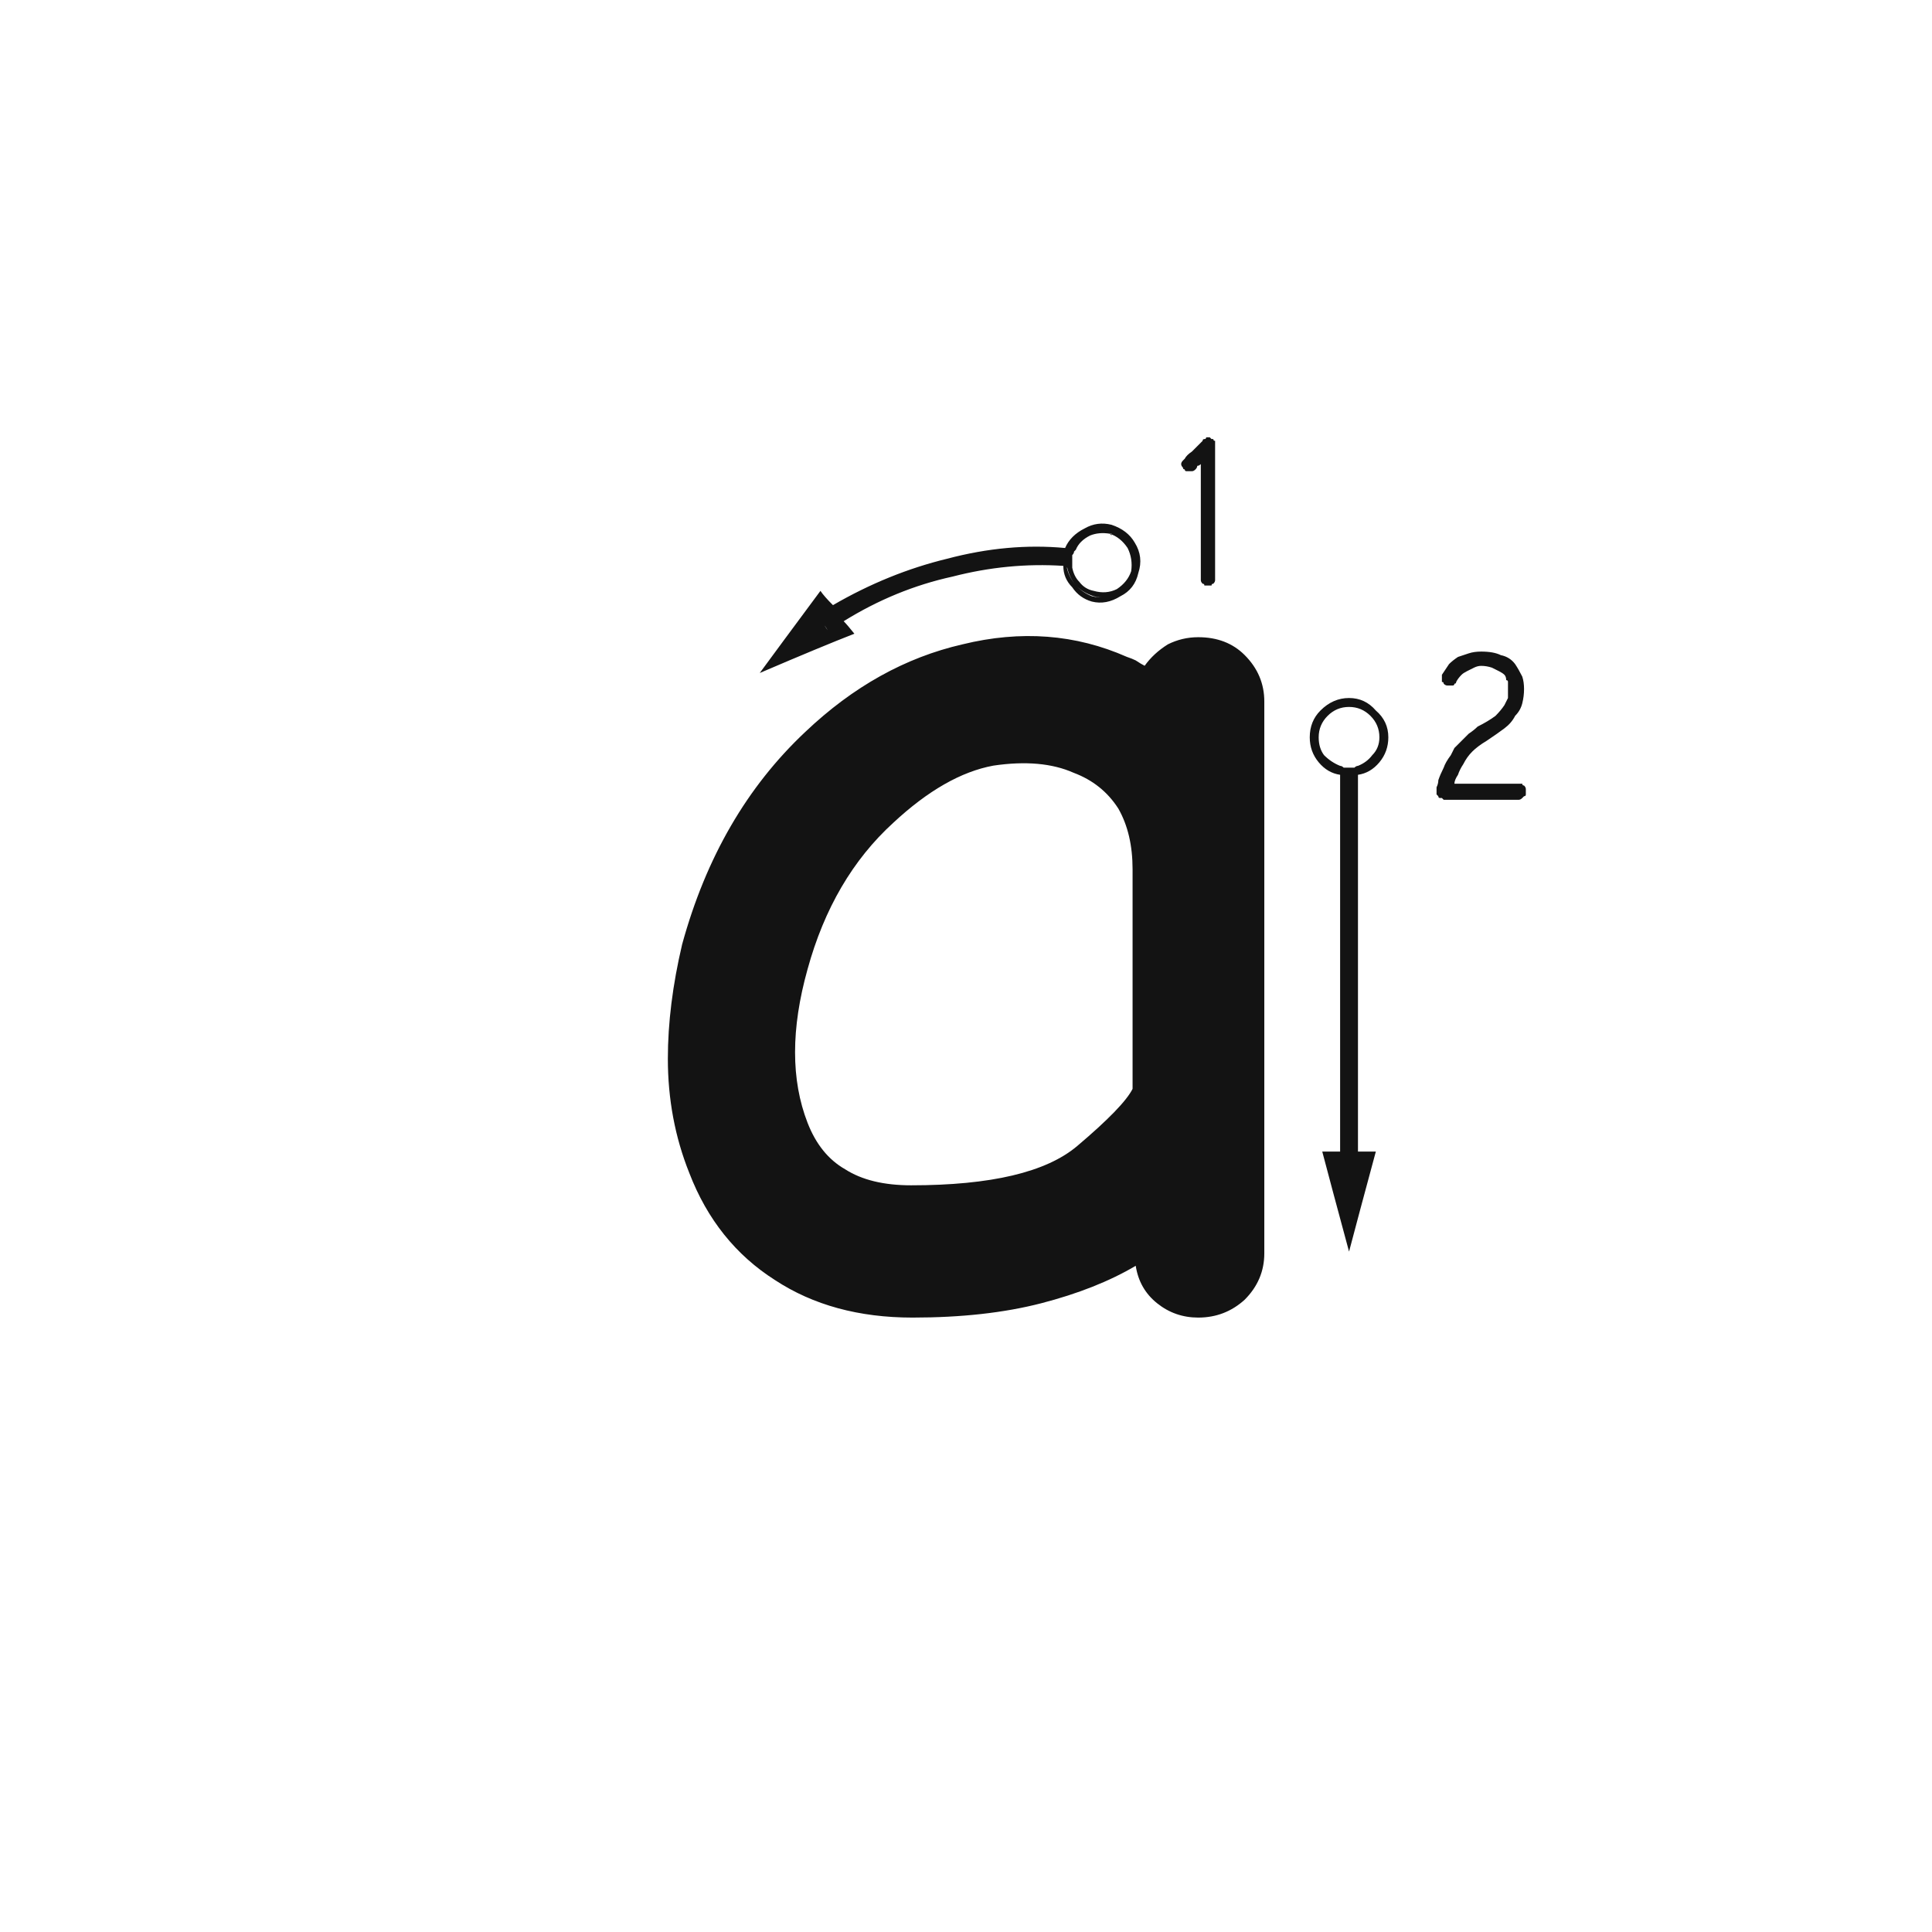
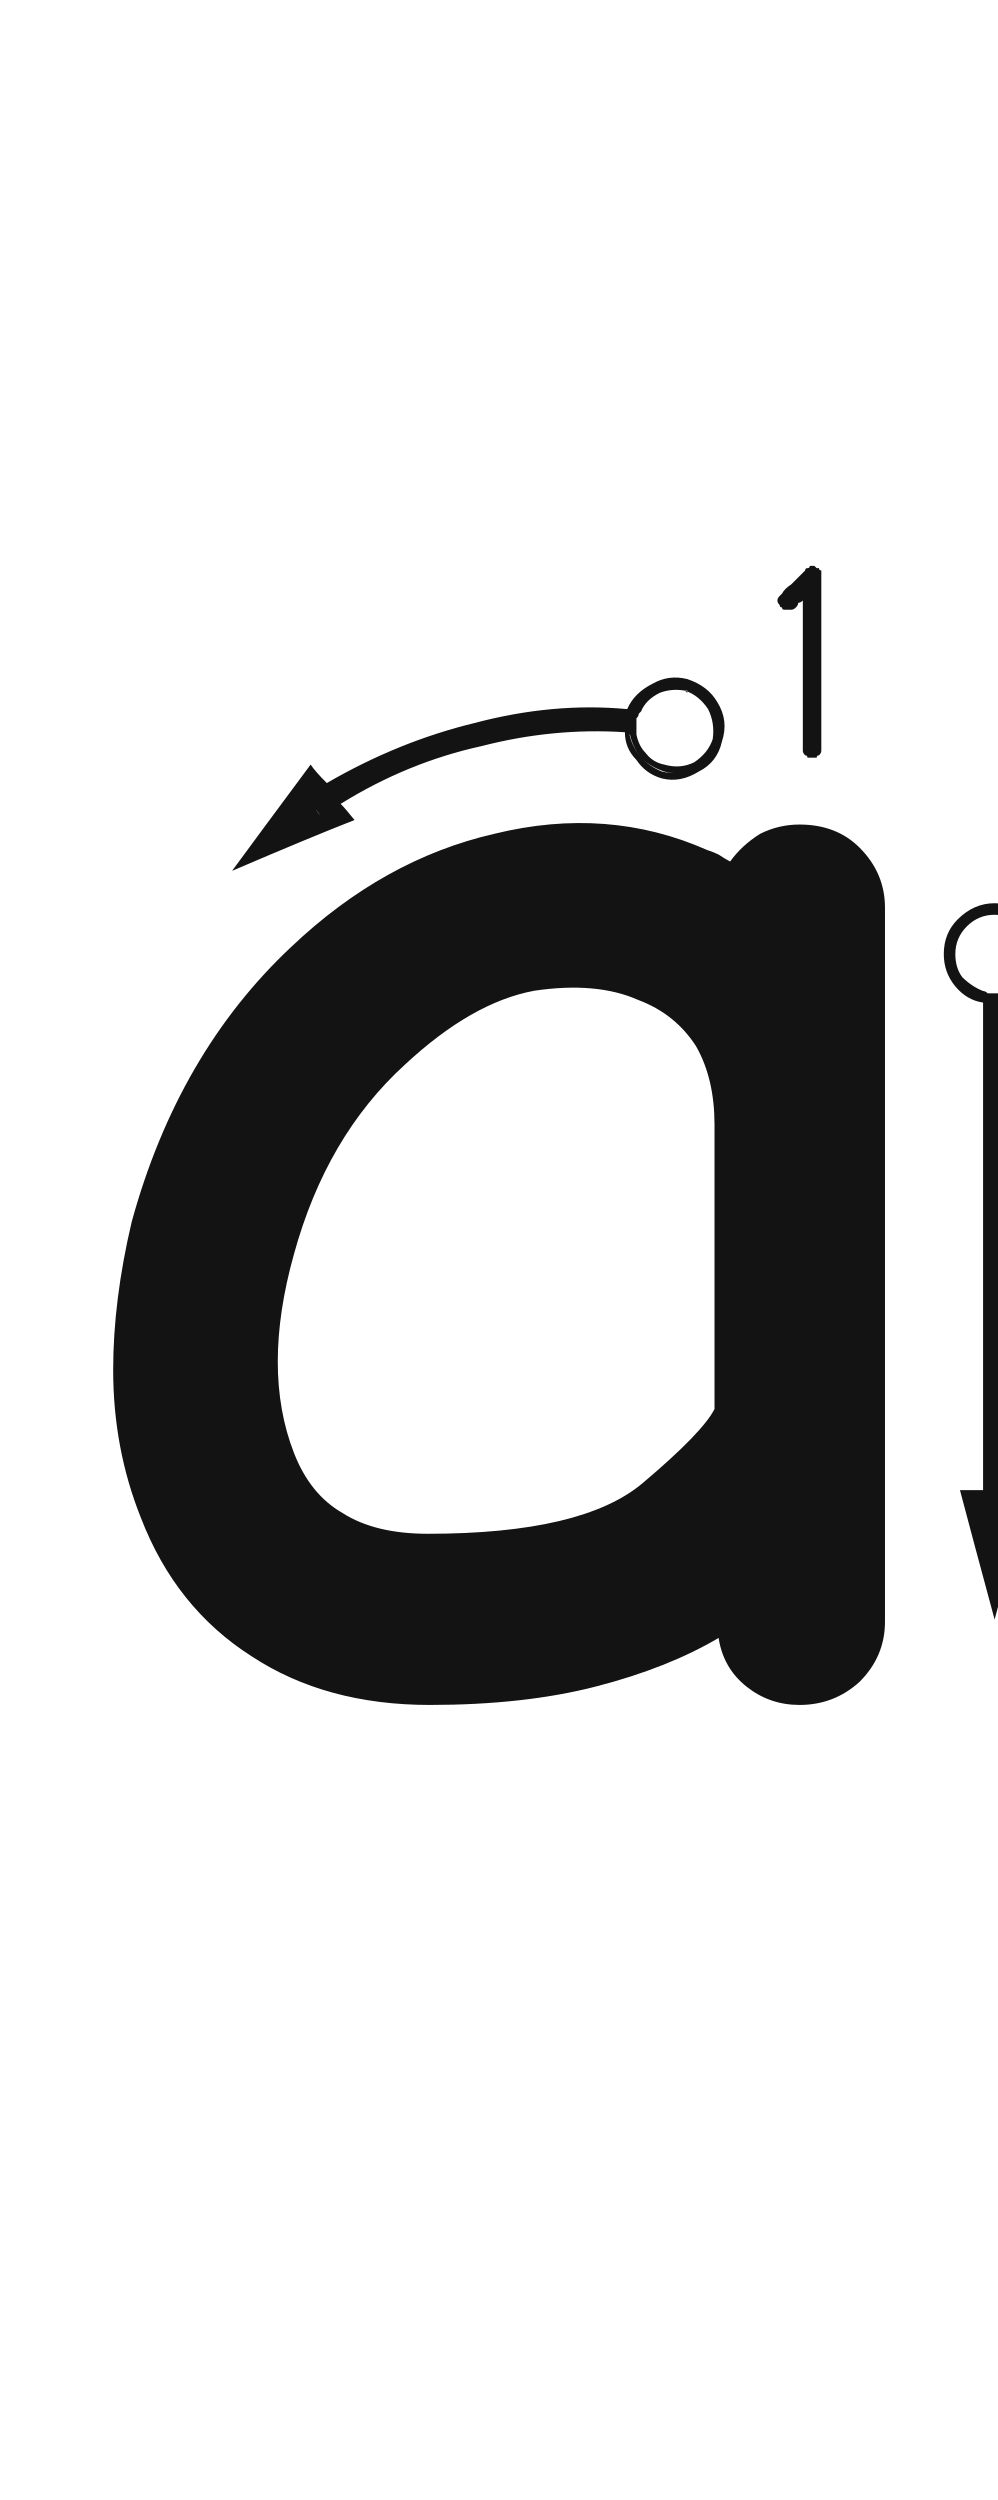
- <svg xmlns="http://www.w3.org/2000/svg" width="243" height="243" viewBox="0 0 243 243">
-   <path fill="#131313" d="M150.709,80.145 C153.105,80.145 155.051,80.894 156.549,82.391 C158.196,84.038 159.02,85.985 159.02,88.231 C159.02,103.654 159.02,126.789 159.02,157.635 C159.02,159.881 158.196,161.828 156.549,163.475 C154.902,164.972 152.955,165.721 150.709,165.721 C148.762,165.721 147.04,165.122 145.543,163.924 C144.046,162.726 143.147,161.154 142.848,159.207 C139.553,161.154 135.585,162.726 130.943,163.924 C126.301,165.122 120.911,165.721 114.771,165.721 C108.033,165.721 102.268,164.149 97.477,161.004 C92.535,157.86 88.941,153.368 86.695,147.528 C84.898,143.036 84,138.244 84,133.153 C84,128.661 84.599,123.869 85.797,118.778 C88.792,107.847 93.958,98.937 101.295,92.049 C107.285,86.359 113.873,82.69 121.061,81.043 C128.398,79.246 135.286,79.771 141.725,82.616 C142.174,82.765 142.548,82.915 142.848,83.065 C143.297,83.364 143.671,83.589 143.971,83.739 C144.719,82.69 145.693,81.792 146.891,81.043 C148.089,80.444 149.361,80.145 150.709,80.145 Z M114.6,149.083 C124.632,149.083 131.595,147.436 135.488,144.141 C139.382,140.847 141.702,138.451 142.451,136.954 C142.451,130.814 142.451,121.605 142.451,109.327 C142.451,106.332 141.852,103.786 140.654,101.69 C139.307,99.594 137.435,98.096 135.039,97.198 C132.344,96 128.975,95.701 124.932,96.299 C120.889,97.048 116.696,99.444 112.354,103.487 C107.262,108.129 103.669,114.268 101.572,121.905 C99.476,129.392 99.476,135.831 101.572,141.221 C102.62,143.917 104.193,145.863 106.289,147.061 C108.385,148.409 111.156,149.083 114.6,149.083 Z M168.555,97.451 C168.704,97.601 168.854,97.676 169.004,97.676 C169.303,97.676 169.528,97.676 169.678,97.676 C169.827,97.676 169.977,97.676 170.127,97.676 C170.426,97.676 170.651,97.601 170.801,97.451 C170.801,107.933 170.801,123.73 170.801,144.844 C170.352,144.844 169.603,144.844 168.555,144.844 C168.555,136.908 168.555,129.046 168.555,121.26 C168.555,113.324 168.555,105.387 168.555,97.451 Z M169.678,87.793 C171.025,87.793 172.148,88.317 173.047,89.365 C174.095,90.264 174.619,91.387 174.619,92.734 C174.619,93.932 174.245,94.98 173.496,95.879 C172.747,96.777 171.849,97.301 170.801,97.451 C170.801,97.301 170.801,97.152 170.801,97.002 C171.699,96.702 172.448,96.178 173.047,95.43 C173.646,94.681 173.945,93.783 173.945,92.734 C173.945,91.536 173.571,90.563 172.822,89.814 C171.924,88.916 170.876,88.467 169.678,88.467 C168.48,88.467 167.432,88.916 166.533,89.814 C165.785,90.563 165.41,91.536 165.41,92.734 C165.41,93.783 165.71,94.681 166.309,95.43 C166.908,96.178 167.656,96.702 168.555,97.002 C168.555,97.152 168.555,97.301 168.555,97.451 C167.507,97.301 166.608,96.777 165.859,95.879 C165.111,94.98 164.736,93.932 164.736,92.734 C164.736,91.387 165.186,90.264 166.084,89.365 C167.132,88.317 168.33,87.793 169.678,87.793 Z M169.678,97.002 C169.827,97.002 170.052,97.002 170.352,97.002 C170.501,97.002 170.651,97.002 170.801,97.002 C170.801,97.152 170.801,97.301 170.801,97.451 C170.651,97.601 170.426,97.676 170.127,97.676 C169.977,97.676 169.827,97.676 169.678,97.676 C169.528,97.676 169.303,97.676 169.004,97.676 C168.854,97.676 168.704,97.601 168.555,97.451 C168.555,97.301 168.555,97.152 168.555,97.002 C168.704,97.002 168.854,97.002 169.004,97.002 C169.303,97.002 169.528,97.002 169.678,97.002 Z M165.859,92.734 C165.859,93.633 166.084,94.382 166.533,94.98 C167.132,95.579 167.806,96.029 168.555,96.328 C168.555,96.478 168.555,96.702 168.555,97.002 C167.656,96.702 166.908,96.178 166.309,95.43 C165.71,94.681 165.41,93.783 165.41,92.734 C165.41,91.536 165.785,90.563 166.533,89.814 C167.432,88.916 168.48,88.467 169.678,88.467 C170.876,88.467 171.924,88.916 172.822,89.814 C173.571,90.563 173.945,91.536 173.945,92.734 C173.945,93.783 173.646,94.681 173.047,95.43 C172.448,96.178 171.699,96.702 170.801,97.002 C170.801,96.852 170.801,96.628 170.801,96.328 C171.549,96.029 172.148,95.579 172.598,94.98 C173.197,94.382 173.496,93.633 173.496,92.734 C173.496,92.884 173.496,93.034 173.496,93.184 C173.496,93.333 173.496,93.408 173.496,93.408 C173.496,93.408 173.496,93.333 173.496,93.184 C173.496,93.034 173.496,92.884 173.496,92.734 C173.496,92.585 173.496,92.435 173.496,92.285 C173.496,92.135 173.496,92.135 173.496,92.285 C173.496,92.135 173.496,92.135 173.496,92.285 C173.496,92.435 173.496,92.585 173.496,92.734 C173.496,91.686 173.122,90.788 172.373,90.039 C171.624,89.29 170.726,88.916 169.678,88.916 C168.63,88.916 167.731,89.29 166.982,90.039 C166.234,90.788 165.859,91.686 165.859,92.734 Z M170.801,97.002 C170.651,97.002 170.426,97.002 170.127,97.002 C169.977,97.002 169.827,97.002 169.678,97.002 C169.528,97.002 169.303,97.002 169.004,97.002 C168.854,97.002 168.704,97.002 168.555,97.002 C168.555,96.852 168.555,96.628 168.555,96.328 C168.704,96.328 168.854,96.403 169.004,96.553 C169.303,96.553 169.528,96.553 169.678,96.553 C169.827,96.553 170.052,96.553 170.352,96.553 C170.501,96.403 170.651,96.328 170.801,96.328 C170.801,96.478 170.801,96.553 170.801,96.553 C170.801,96.702 170.801,96.852 170.801,97.002 Z M168.555,147.09 C168.555,146.641 168.555,145.892 168.555,144.844 C168.105,144.844 167.357,144.844 166.309,144.844 C167.057,147.689 168.18,151.882 169.678,157.422 C170.426,154.577 171.549,150.384 173.047,144.844 C172.448,144.844 171.699,144.844 170.801,144.844 C170.801,145.293 170.801,146.042 170.801,147.09 C170.352,147.09 169.603,147.09 168.555,147.09 Z M168.555,147.09 C169.004,147.09 169.753,147.09 170.801,147.09 C170.801,146.641 170.801,145.892 170.801,144.844 C170.352,144.844 169.603,144.844 168.555,144.844 C168.555,145.293 168.555,146.042 168.555,147.09 Z M133.74,69.6 C133.74,69.899 133.74,70.199 133.74,70.498 C133.74,70.798 133.74,71.022 133.74,71.172 C129.098,70.872 124.456,71.322 119.814,72.52 C115.023,73.568 110.456,75.439 106.113,78.135 C105.814,77.686 105.365,77.012 104.766,76.113 C109.408,73.418 114.199,71.471 119.141,70.273 C124.232,68.926 129.173,68.477 133.965,68.926 C133.965,69.076 133.965,69.225 133.965,69.375 C133.965,69.375 133.89,69.45 133.74,69.6 Z M102.744,77.236 C103.044,77.686 103.493,78.359 104.092,79.258 C104.391,79.108 104.691,78.883 104.99,78.584 C105.439,78.434 105.814,78.285 106.113,78.135 C106.413,78.434 106.862,78.958 107.461,79.707 C104.766,80.755 100.798,82.402 95.557,84.648 C97.204,82.402 99.749,78.958 103.193,74.316 C103.493,74.766 104.017,75.365 104.766,76.113 C104.466,76.413 104.167,76.637 103.867,76.787 C103.418,76.937 103.044,77.087 102.744,77.236 Z M102.744,77.236 C103.044,77.087 103.418,76.937 103.867,76.787 C104.167,76.637 104.466,76.413 104.766,76.113 C105.065,76.562 105.514,77.236 106.113,78.135 C105.814,78.285 105.439,78.434 104.99,78.584 C104.691,78.883 104.391,79.108 104.092,79.258 C103.942,78.958 103.717,78.659 103.418,78.359 C103.268,78.06 103.044,77.686 102.744,77.236 Z M139.805,66.006 C141.152,66.455 142.126,67.204 142.725,68.252 C143.473,69.45 143.623,70.723 143.174,72.07 C142.874,73.418 142.126,74.391 140.928,74.99 C139.73,75.739 138.532,75.964 137.334,75.664 C136.286,75.365 135.462,74.766 134.863,73.867 C134.115,73.118 133.74,72.22 133.74,71.172 C133.74,71.322 133.815,71.322 133.965,71.172 C134.115,71.172 134.189,71.247 134.189,71.396 C134.339,72.145 134.714,72.894 135.312,73.643 C135.911,74.242 136.585,74.691 137.334,74.99 C138.532,75.29 139.655,75.14 140.703,74.541 C141.751,73.942 142.425,73.044 142.725,71.846 C143.024,70.798 142.874,69.749 142.275,68.701 C141.676,67.653 140.778,66.979 139.58,66.68 C138.532,66.38 137.559,66.455 136.66,66.904 C135.762,67.354 135.088,68.027 134.639,68.926 C134.489,68.926 134.414,68.926 134.414,68.926 C134.264,68.926 134.115,68.926 133.965,68.926 C134.414,67.878 135.238,67.054 136.436,66.455 C137.484,65.856 138.607,65.706 139.805,66.006 Z M134.414,69.6 C134.264,69.899 134.189,70.199 134.189,70.498 C134.189,70.798 134.189,71.097 134.189,71.396 C134.189,71.247 134.115,71.172 133.965,71.172 C133.815,71.322 133.74,71.322 133.74,71.172 C133.74,71.022 133.74,70.798 133.74,70.498 C133.74,70.199 133.74,69.899 133.74,69.6 C133.74,69.45 133.815,69.3 133.965,69.15 C133.965,69.15 133.965,69.076 133.965,68.926 C134.115,68.926 134.264,68.926 134.414,68.926 C134.414,68.926 134.489,68.926 134.639,68.926 C134.639,69.076 134.564,69.225 134.414,69.375 C134.414,69.525 134.414,69.6 134.414,69.6 Z M139.58,67.129 C139.58,67.129 139.655,67.204 139.805,67.354 C139.805,67.354 139.805,67.354 139.805,67.354 C139.805,67.354 139.805,67.354 139.805,67.354 C139.655,67.204 139.58,67.129 139.58,67.129 Z M139.58,67.129 C138.682,66.979 137.858,67.054 137.109,67.354 C136.211,67.803 135.612,68.402 135.312,69.15 C135.163,69.15 135.013,69.15 134.863,69.15 C134.863,69.001 134.788,68.926 134.639,68.926 C135.088,68.027 135.762,67.354 136.66,66.904 C137.559,66.455 138.532,66.38 139.58,66.68 C140.778,66.979 141.676,67.653 142.275,68.701 C142.874,69.749 143.024,70.798 142.725,71.846 C142.425,73.044 141.751,73.942 140.703,74.541 C139.655,75.14 138.607,75.29 137.559,74.99 C136.66,74.691 135.911,74.242 135.312,73.643 C134.714,72.894 134.339,72.07 134.189,71.172 C134.339,71.322 134.489,71.396 134.639,71.396 C134.639,71.396 134.714,71.396 134.863,71.396 C135.013,72.145 135.312,72.744 135.762,73.193 C136.211,73.792 136.81,74.167 137.559,74.316 C138.607,74.616 139.58,74.541 140.479,74.092 C141.377,73.493 141.976,72.744 142.275,71.846 C142.425,70.798 142.275,69.824 141.826,68.926 C141.227,68.027 140.479,67.428 139.58,67.129 C139.58,67.129 139.655,67.204 139.805,67.354 C139.805,67.354 139.805,67.354 139.805,67.354 C139.805,67.354 139.805,67.279 139.805,67.129 C139.655,67.129 139.58,67.129 139.58,67.129 C139.43,67.129 139.355,67.129 139.355,67.129 C139.206,67.129 139.131,67.129 139.131,67.129 C139.131,67.129 139.206,67.129 139.355,67.129 C139.355,67.129 139.43,67.129 139.58,67.129 Z M139.58,67.129 C139.43,67.129 139.355,67.129 139.355,67.129 C139.206,67.129 139.131,67.129 139.131,67.129 C139.131,67.129 139.206,67.129 139.355,67.129 C139.355,67.129 139.43,67.129 139.58,67.129 Z M134.189,71.396 C134.189,71.097 134.189,70.798 134.189,70.498 C134.189,70.199 134.264,69.899 134.414,69.6 C134.414,69.6 134.414,69.525 134.414,69.375 C134.564,69.225 134.639,69.076 134.639,68.926 C134.788,68.926 134.863,69.001 134.863,69.15 C135.013,69.15 135.163,69.15 135.312,69.15 C135.163,69.3 135.088,69.375 135.088,69.375 C135.088,69.525 135.013,69.674 134.863,69.824 C134.863,70.124 134.863,70.423 134.863,70.723 C134.863,70.872 134.863,71.097 134.863,71.396 C134.714,71.396 134.639,71.396 134.639,71.396 C134.489,71.396 134.339,71.396 134.189,71.396 Z M152.383,55.225 C152.383,55.225 152.458,55.225 152.607,55.225 C152.607,55.374 152.682,55.449 152.832,55.449 C152.832,55.599 152.832,55.674 152.832,55.674 C152.832,55.824 152.832,55.973 152.832,56.123 C152.832,57.92 152.832,60.241 152.832,63.086 C152.832,65.781 152.832,69.001 152.832,72.744 C152.832,72.894 152.832,72.969 152.832,72.969 C152.832,73.118 152.757,73.268 152.607,73.418 C152.458,73.418 152.383,73.493 152.383,73.643 C152.233,73.643 152.083,73.643 151.934,73.643 C151.784,73.643 151.634,73.643 151.484,73.643 C151.484,73.493 151.41,73.418 151.26,73.418 C151.11,73.268 151.035,73.118 151.035,72.969 C151.035,72.969 151.035,72.894 151.035,72.744 C151.035,71.097 151.035,69.076 151.035,66.68 C151.035,64.284 151.035,61.514 151.035,58.369 C150.885,58.519 150.736,58.594 150.586,58.594 C150.586,58.743 150.511,58.893 150.361,59.043 C150.212,59.193 150.062,59.268 149.912,59.268 C149.762,59.268 149.688,59.268 149.688,59.268 C149.538,59.268 149.388,59.268 149.238,59.268 C149.089,59.268 149.014,59.193 149.014,59.043 C148.864,59.043 148.789,58.968 148.789,58.818 C148.639,58.669 148.564,58.519 148.564,58.369 C148.564,58.219 148.639,58.07 148.789,57.92 C148.789,57.92 148.864,57.845 149.014,57.695 C149.163,57.396 149.463,57.096 149.912,56.797 C150.361,56.348 150.811,55.898 151.26,55.449 C151.26,55.299 151.335,55.225 151.484,55.225 C151.634,55.225 151.709,55.15 151.709,55 C151.709,55 151.784,55 151.934,55 C151.934,55 151.934,55 151.934,55 C152.083,55 152.158,55 152.158,55 C152.158,55 152.233,55.075 152.383,55.225 Z M191.016,98.574 C191.165,98.574 191.315,98.574 191.465,98.574 C191.465,98.724 191.54,98.799 191.689,98.799 C191.839,98.949 191.914,99.098 191.914,99.248 C191.914,99.248 191.914,99.323 191.914,99.473 C191.914,99.622 191.914,99.772 191.914,99.922 C191.914,100.072 191.839,100.146 191.689,100.146 C191.54,100.296 191.465,100.371 191.465,100.371 C191.315,100.521 191.165,100.596 191.016,100.596 C190.267,100.596 189.518,100.596 188.77,100.596 C187.871,100.596 187.048,100.596 186.299,100.596 C185.55,100.596 184.801,100.596 184.053,100.596 C183.154,100.596 182.331,100.596 181.582,100.596 C181.582,100.596 181.507,100.521 181.357,100.371 C181.357,100.371 181.357,100.371 181.357,100.371 C181.208,100.371 181.133,100.371 181.133,100.371 C180.983,100.371 180.908,100.296 180.908,100.146 C180.908,100.146 180.908,100.146 180.908,100.146 C180.758,99.997 180.684,99.922 180.684,99.922 C180.684,99.772 180.684,99.697 180.684,99.697 C180.684,99.697 180.684,99.622 180.684,99.473 C180.684,99.473 180.684,99.473 180.684,99.473 C180.684,99.473 180.684,99.473 180.684,99.473 C180.684,99.473 180.684,99.323 180.684,99.023 C180.833,98.724 180.908,98.424 180.908,98.125 C181.058,97.676 181.283,97.152 181.582,96.553 C181.732,96.104 182.031,95.579 182.48,94.98 C182.63,94.681 182.78,94.382 182.93,94.082 C183.229,93.783 183.529,93.483 183.828,93.184 C184.128,92.884 184.427,92.585 184.727,92.285 C185.176,91.986 185.55,91.686 185.85,91.387 C186.748,90.938 187.497,90.488 188.096,90.039 C188.545,89.59 188.919,89.141 189.219,88.691 C189.368,88.392 189.518,88.092 189.668,87.793 C189.668,87.344 189.668,86.969 189.668,86.67 C189.668,86.67 189.668,86.595 189.668,86.445 C189.668,86.296 189.668,86.146 189.668,85.996 C189.668,85.996 189.668,85.921 189.668,85.771 C189.668,85.622 189.593,85.547 189.443,85.547 C189.443,85.247 189.368,85.023 189.219,84.873 C189.069,84.723 188.844,84.574 188.545,84.424 C188.245,84.274 187.946,84.124 187.646,83.975 C187.197,83.825 186.748,83.75 186.299,83.75 C185.999,83.75 185.7,83.825 185.4,83.975 C185.101,84.124 184.801,84.274 184.502,84.424 C184.202,84.574 183.978,84.723 183.828,84.873 C183.529,85.173 183.304,85.472 183.154,85.771 C183.154,85.921 183.079,85.996 182.93,85.996 C182.93,86.146 182.855,86.221 182.705,86.221 C182.555,86.221 182.406,86.221 182.256,86.221 C182.106,86.221 182.031,86.221 182.031,86.221 C181.882,86.221 181.732,86.146 181.582,85.996 C181.582,85.846 181.507,85.771 181.357,85.771 C181.357,85.622 181.357,85.472 181.357,85.322 C181.357,85.173 181.357,85.023 181.357,84.873 C181.657,84.424 181.956,83.975 182.256,83.525 C182.555,83.226 182.93,82.926 183.379,82.627 C183.828,82.477 184.277,82.327 184.727,82.178 C185.176,82.028 185.7,81.953 186.299,81.953 C187.347,81.953 188.171,82.103 188.77,82.402 C189.518,82.552 190.117,82.926 190.566,83.525 C190.866,83.975 191.165,84.499 191.465,85.098 C191.615,85.547 191.689,86.071 191.689,86.67 C191.689,87.269 191.615,87.868 191.465,88.467 C191.315,89.066 191.016,89.59 190.566,90.039 C190.267,90.638 189.818,91.162 189.219,91.611 C188.62,92.061 187.871,92.585 186.973,93.184 C186.224,93.633 185.625,94.082 185.176,94.531 C184.727,94.98 184.352,95.505 184.053,96.104 C183.753,96.553 183.529,97.002 183.379,97.451 C183.079,97.9 182.93,98.275 182.93,98.574 C183.828,98.574 184.951,98.574 186.299,98.574 C187.646,98.574 189.219,98.574 191.016,98.574 Z" />
+ <svg xmlns="http://www.w3.org/2000/svg" width="97" height="243" viewBox="0 0 97 243">
+   <path fill="#131313" d="M77.709,80.145 C80.105,80.145 82.051,80.894 83.549,82.391 C85.196,84.038 86.02,85.985 86.02,88.231 C86.02,103.654 86.02,126.789 86.02,157.635 C86.02,159.881 85.196,161.828 83.549,163.475 C81.902,164.972 79.955,165.721 77.709,165.721 C75.762,165.721 74.04,165.122 72.543,163.924 C71.046,162.726 70.147,161.154 69.848,159.207 C66.553,161.154 62.585,162.726 57.943,163.924 C53.301,165.122 47.911,165.721 41.771,165.721 C35.033,165.721 29.268,164.149 24.477,161.004 C19.535,157.86 15.941,153.368 13.695,147.528 C11.898,143.036 11,138.244 11,133.153 C11,128.661 11.599,123.869 12.797,118.778 C15.792,107.847 20.958,98.937 28.295,92.049 C34.285,86.359 40.873,82.69 48.061,81.043 C55.398,79.246 62.286,79.771 68.725,82.616 C69.174,82.765 69.548,82.915 69.848,83.065 C70.297,83.364 70.671,83.589 70.971,83.739 C71.719,82.69 72.693,81.792 73.891,81.043 C75.089,80.444 76.361,80.145 77.709,80.145 Z M41.6,149.083 C51.632,149.083 58.595,147.436 62.488,144.141 C66.382,140.847 68.702,138.451 69.451,136.954 C69.451,130.814 69.451,121.605 69.451,109.327 C69.451,106.332 68.852,103.786 67.654,101.69 C66.307,99.594 64.435,98.096 62.039,97.198 C59.344,96 55.975,95.701 51.932,96.299 C47.889,97.048 43.696,99.444 39.354,103.487 C34.262,108.129 30.669,114.268 28.572,121.905 C26.476,129.392 26.476,135.831 28.572,141.221 C29.62,143.917 31.193,145.863 33.289,147.061 C35.385,148.409 38.156,149.083 41.6,149.083 Z M95.555,97.451 C95.704,97.601 95.854,97.676 96.004,97.676 C96.303,97.676 96.528,97.676 96.678,97.676 C96.827,97.676 96.977,97.676 97.127,97.676 C97.426,97.676 97.651,97.601 97.801,97.451 C97.801,107.933 97.801,123.73 97.801,144.844 C97.352,144.844 96.603,144.844 95.555,144.844 C95.555,136.908 95.555,129.046 95.555,121.26 C95.555,113.324 95.555,105.387 95.555,97.451 Z M96.678,87.793 C98.025,87.793 99.148,88.317 100.047,89.365 C101.095,90.264 101.619,91.387 101.619,92.734 C101.619,93.932 101.245,94.98 100.496,95.879 C99.747,96.777 98.849,97.301 97.801,97.451 C97.801,97.301 97.801,97.152 97.801,97.002 C98.699,96.702 99.448,96.178 100.047,95.43 C100.646,94.681 100.945,93.783 100.945,92.734 C100.945,91.536 100.571,90.563 99.822,89.814 C98.924,88.916 97.876,88.467 96.678,88.467 C95.48,88.467 94.432,88.916 93.533,89.814 C92.785,90.563 92.41,91.536 92.41,92.734 C92.41,93.783 92.71,94.681 93.309,95.43 C93.908,96.178 94.656,96.702 95.555,97.002 C95.555,97.152 95.555,97.301 95.555,97.451 C94.507,97.301 93.608,96.777 92.859,95.879 C92.111,94.98 91.736,93.932 91.736,92.734 C91.736,91.387 92.186,90.264 93.084,89.365 C94.132,88.317 95.33,87.793 96.678,87.793 Z M96.678,97.002 C96.827,97.002 97.052,97.002 97.352,97.002 C97.501,97.002 97.651,97.002 97.801,97.002 C97.801,97.152 97.801,97.301 97.801,97.451 C97.651,97.601 97.426,97.676 97.127,97.676 C96.977,97.676 96.827,97.676 96.678,97.676 C96.528,97.676 96.303,97.676 96.004,97.676 C95.854,97.676 95.704,97.601 95.555,97.451 C95.555,97.301 95.555,97.152 95.555,97.002 C95.704,97.002 95.854,97.002 96.004,97.002 C96.303,97.002 96.528,97.002 96.678,97.002 Z M92.859,92.734 C92.859,93.633 93.084,94.382 93.533,94.98 C94.132,95.579 94.806,96.029 95.555,96.328 C95.555,96.478 95.555,96.702 95.555,97.002 C94.656,96.702 93.908,96.178 93.309,95.43 C92.71,94.681 92.41,93.783 92.41,92.734 C92.41,91.536 92.785,90.563 93.533,89.814 C94.432,88.916 95.48,88.467 96.678,88.467 C97.876,88.467 98.924,88.916 99.822,89.814 C100.571,90.563 100.945,91.536 100.945,92.734 C100.945,93.783 100.646,94.681 100.047,95.43 C99.448,96.178 98.699,96.702 97.801,97.002 C97.801,96.852 97.801,96.628 97.801,96.328 C98.549,96.029 99.148,95.579 99.598,94.98 C100.197,94.382 100.496,93.633 100.496,92.734 C100.496,92.884 100.496,93.034 100.496,93.184 C100.496,93.333 100.496,93.408 100.496,93.408 C100.496,93.408 100.496,93.333 100.496,93.184 C100.496,93.034 100.496,92.884 100.496,92.734 C100.496,92.585 100.496,92.435 100.496,92.285 C100.496,92.135 100.496,92.135 100.496,92.285 C100.496,92.135 100.496,92.135 100.496,92.285 C100.496,92.435 100.496,92.585 100.496,92.734 C100.496,91.686 100.122,90.788 99.373,90.039 C98.624,89.29 97.726,88.916 96.678,88.916 C95.63,88.916 94.731,89.29 93.982,90.039 C93.234,90.788 92.859,91.686 92.859,92.734 Z M97.801,97.002 C97.651,97.002 97.426,97.002 97.127,97.002 C96.977,97.002 96.827,97.002 96.678,97.002 C96.528,97.002 96.303,97.002 96.004,97.002 C95.854,97.002 95.704,97.002 95.555,97.002 C95.555,96.852 95.555,96.628 95.555,96.328 C95.704,96.328 95.854,96.403 96.004,96.553 C96.303,96.553 96.528,96.553 96.678,96.553 C96.827,96.553 97.052,96.553 97.352,96.553 C97.501,96.403 97.651,96.328 97.801,96.328 C97.801,96.478 97.801,96.553 97.801,96.553 C97.801,96.702 97.801,96.852 97.801,97.002 Z M95.555,147.09 C95.555,146.641 95.555,145.892 95.555,144.844 C95.105,144.844 94.357,144.844 93.309,144.844 C94.057,147.689 95.18,151.882 96.678,157.422 C97.426,154.577 98.549,150.384 100.047,144.844 C99.448,144.844 98.699,144.844 97.801,144.844 C97.801,145.293 97.801,146.042 97.801,147.09 C97.352,147.09 96.603,147.09 95.555,147.09 Z M95.555,147.09 C96.004,147.09 96.753,147.09 97.801,147.09 C97.801,146.641 97.801,145.892 97.801,144.844 C97.352,144.844 96.603,144.844 95.555,144.844 C95.555,145.293 95.555,146.042 95.555,147.09 Z M60.74,69.6 C60.74,69.899 60.74,70.199 60.74,70.498 C60.74,70.798 60.74,71.022 60.74,71.172 C56.098,70.872 51.456,71.322 46.814,72.52 C42.023,73.568 37.456,75.439 33.113,78.135 C32.814,77.686 32.365,77.012 31.766,76.113 C36.408,73.418 41.199,71.471 46.141,70.273 C51.232,68.926 56.173,68.477 60.965,68.926 C60.965,69.076 60.965,69.225 60.965,69.375 C60.965,69.375 60.89,69.45 60.74,69.6 Z M29.744,77.236 C30.044,77.686 30.493,78.359 31.092,79.258 C31.391,79.108 31.691,78.883 31.99,78.584 C32.439,78.434 32.814,78.285 33.113,78.135 C33.413,78.434 33.862,78.958 34.461,79.707 C31.766,80.755 27.798,82.402 22.557,84.648 C24.204,82.402 26.749,78.958 30.193,74.316 C30.493,74.766 31.017,75.365 31.766,76.113 C31.466,76.413 31.167,76.637 30.867,76.787 C30.418,76.937 30.044,77.087 29.744,77.236 Z M29.744,77.236 C30.044,77.087 30.418,76.937 30.867,76.787 C31.167,76.637 31.466,76.413 31.766,76.113 C32.065,76.562 32.514,77.236 33.113,78.135 C32.814,78.285 32.439,78.434 31.99,78.584 C31.691,78.883 31.391,79.108 31.092,79.258 C30.942,78.958 30.717,78.659 30.418,78.359 C30.268,78.06 30.044,77.686 29.744,77.236 Z M66.805,66.006 C68.152,66.455 69.126,67.204 69.725,68.252 C70.473,69.45 70.623,70.723 70.174,72.07 C69.874,73.418 69.126,74.391 67.928,74.99 C66.73,75.739 65.532,75.964 64.334,75.664 C63.286,75.365 62.462,74.766 61.863,73.867 C61.115,73.118 60.74,72.22 60.74,71.172 C60.74,71.322 60.815,71.322 60.965,71.172 C61.115,71.172 61.189,71.247 61.189,71.396 C61.339,72.145 61.714,72.894 62.312,73.643 C62.911,74.242 63.585,74.691 64.334,74.99 C65.532,75.29 66.655,75.14 67.703,74.541 C68.751,73.942 69.425,73.044 69.725,71.846 C70.024,70.798 69.874,69.749 69.275,68.701 C68.676,67.653 67.778,66.979 66.58,66.68 C65.532,66.38 64.559,66.455 63.66,66.904 C62.762,67.354 62.088,68.027 61.639,68.926 C61.489,68.926 61.414,68.926 61.414,68.926 C61.264,68.926 61.115,68.926 60.965,68.926 C61.414,67.878 62.238,67.054 63.436,66.455 C64.484,65.856 65.607,65.706 66.805,66.006 Z M61.414,69.6 C61.264,69.899 61.189,70.199 61.189,70.498 C61.189,70.798 61.189,71.097 61.189,71.396 C61.189,71.247 61.115,71.172 60.965,71.172 C60.815,71.322 60.74,71.322 60.74,71.172 C60.74,71.022 60.74,70.798 60.74,70.498 C60.74,70.199 60.74,69.899 60.74,69.6 C60.74,69.45 60.815,69.3 60.965,69.15 C60.965,69.15 60.965,69.076 60.965,68.926 C61.115,68.926 61.264,68.926 61.414,68.926 C61.414,68.926 61.489,68.926 61.639,68.926 C61.639,69.076 61.564,69.225 61.414,69.375 C61.414,69.525 61.414,69.6 61.414,69.6 Z M66.58,67.129 C66.58,67.129 66.655,67.204 66.805,67.354 C66.805,67.354 66.805,67.354 66.805,67.354 C66.805,67.354 66.805,67.354 66.805,67.354 C66.655,67.204 66.58,67.129 66.58,67.129 Z M66.58,67.129 C65.682,66.979 64.858,67.054 64.109,67.354 C63.211,67.803 62.612,68.402 62.312,69.15 C62.163,69.15 62.013,69.15 61.863,69.15 C61.863,69.001 61.788,68.926 61.639,68.926 C62.088,68.027 62.762,67.354 63.66,66.904 C64.559,66.455 65.532,66.38 66.58,66.68 C67.778,66.979 68.676,67.653 69.275,68.701 C69.874,69.749 70.024,70.798 69.725,71.846 C69.425,73.044 68.751,73.942 67.703,74.541 C66.655,75.14 65.607,75.29 64.559,74.99 C63.66,74.691 62.911,74.242 62.312,73.643 C61.714,72.894 61.339,72.07 61.189,71.172 C61.339,71.322 61.489,71.396 61.639,71.396 C61.639,71.396 61.714,71.396 61.863,71.396 C62.013,72.145 62.312,72.744 62.762,73.193 C63.211,73.792 63.81,74.167 64.559,74.316 C65.607,74.616 66.58,74.541 67.479,74.092 C68.377,73.493 68.976,72.744 69.275,71.846 C69.425,70.798 69.275,69.824 68.826,68.926 C68.227,68.027 67.479,67.428 66.58,67.129 C66.58,67.129 66.655,67.204 66.805,67.354 C66.805,67.354 66.805,67.354 66.805,67.354 C66.805,67.354 66.805,67.279 66.805,67.129 C66.655,67.129 66.58,67.129 66.58,67.129 C66.43,67.129 66.355,67.129 66.355,67.129 C66.206,67.129 66.131,67.129 66.131,67.129 C66.131,67.129 66.206,67.129 66.355,67.129 C66.355,67.129 66.43,67.129 66.58,67.129 Z M66.58,67.129 C66.43,67.129 66.355,67.129 66.355,67.129 C66.206,67.129 66.131,67.129 66.131,67.129 C66.131,67.129 66.206,67.129 66.355,67.129 C66.355,67.129 66.43,67.129 66.58,67.129 Z M61.189,71.396 C61.189,71.097 61.189,70.798 61.189,70.498 C61.189,70.199 61.264,69.899 61.414,69.6 C61.414,69.6 61.414,69.525 61.414,69.375 C61.564,69.225 61.639,69.076 61.639,68.926 C61.788,68.926 61.863,69.001 61.863,69.15 C62.013,69.15 62.163,69.15 62.312,69.15 C62.163,69.3 62.088,69.375 62.088,69.375 C62.088,69.525 62.013,69.674 61.863,69.824 C61.863,70.124 61.863,70.423 61.863,70.723 C61.863,70.872 61.863,71.097 61.863,71.396 C61.714,71.396 61.639,71.396 61.639,71.396 C61.489,71.396 61.339,71.396 61.189,71.396 Z M79.383,55.225 C79.383,55.225 79.458,55.225 79.607,55.225 C79.607,55.374 79.682,55.449 79.832,55.449 C79.832,55.599 79.832,55.674 79.832,55.674 C79.832,55.824 79.832,55.973 79.832,56.123 C79.832,57.92 79.832,60.241 79.832,63.086 C79.832,65.781 79.832,69.001 79.832,72.744 C79.832,72.894 79.832,72.969 79.832,72.969 C79.832,73.118 79.757,73.268 79.607,73.418 C79.458,73.418 79.383,73.493 79.383,73.643 C79.233,73.643 79.083,73.643 78.934,73.643 C78.784,73.643 78.634,73.643 78.484,73.643 C78.484,73.493 78.41,73.418 78.26,73.418 C78.11,73.268 78.035,73.118 78.035,72.969 C78.035,72.969 78.035,72.894 78.035,72.744 C78.035,71.097 78.035,69.076 78.035,66.68 C78.035,64.284 78.035,61.514 78.035,58.369 C77.885,58.519 77.736,58.594 77.586,58.594 C77.586,58.743 77.511,58.893 77.361,59.043 C77.212,59.193 77.062,59.268 76.912,59.268 C76.762,59.268 76.688,59.268 76.688,59.268 C76.538,59.268 76.388,59.268 76.238,59.268 C76.089,59.268 76.014,59.193 76.014,59.043 C75.864,59.043 75.789,58.968 75.789,58.818 C75.639,58.669 75.564,58.519 75.564,58.369 C75.564,58.219 75.639,58.07 75.789,57.92 C75.789,57.92 75.864,57.845 76.014,57.695 C76.163,57.396 76.463,57.096 76.912,56.797 C77.361,56.348 77.811,55.898 78.26,55.449 C78.26,55.299 78.335,55.225 78.484,55.225 C78.634,55.225 78.709,55.15 78.709,55 C78.709,55 78.784,55 78.934,55 C78.934,55 78.934,55 78.934,55 C79.083,55 79.158,55 79.158,55 C79.158,55 79.233,55.075 79.383,55.225 Z M118.016,98.574 C118.165,98.574 118.315,98.574 118.465,98.574 C118.465,98.724 118.54,98.799 118.689,98.799 C118.839,98.949 118.914,99.098 118.914,99.248 C118.914,99.248 118.914,99.323 118.914,99.473 C118.914,99.622 118.914,99.772 118.914,99.922 C118.914,100.072 118.839,100.146 118.689,100.146 C118.54,100.296 118.465,100.371 118.465,100.371 C118.315,100.521 118.165,100.596 118.016,100.596 C117.267,100.596 116.518,100.596 115.77,100.596 C114.871,100.596 114.048,100.596 113.299,100.596 C112.55,100.596 111.801,100.596 111.053,100.596 C110.154,100.596 109.331,100.596 108.582,100.596 C108.582,100.596 108.507,100.521 108.357,100.371 C108.357,100.371 108.357,100.371 108.357,100.371 C108.208,100.371 108.133,100.371 108.133,100.371 C107.983,100.371 107.908,100.296 107.908,100.146 C107.908,100.146 107.908,100.146 107.908,100.146 C107.758,99.997 107.684,99.922 107.684,99.922 C107.684,99.772 107.684,99.697 107.684,99.697 C107.684,99.697 107.684,99.622 107.684,99.473 C107.684,99.473 107.684,99.473 107.684,99.473 C107.684,99.473 107.684,99.473 107.684,99.473 C107.684,99.473 107.684,99.323 107.684,99.023 C107.833,98.724 107.908,98.424 107.908,98.125 C108.058,97.676 108.283,97.152 108.582,96.553 C108.732,96.104 109.031,95.579 109.48,94.98 C109.63,94.681 109.78,94.382 109.93,94.082 C110.229,93.783 110.529,93.483 110.828,93.184 C111.128,92.884 111.427,92.585 111.727,92.285 C112.176,91.986 112.55,91.686 112.85,91.387 C113.748,90.938 114.497,90.488 115.096,90.039 C115.545,89.59 115.919,89.141 116.219,88.691 C116.368,88.392 116.518,88.092 116.668,87.793 C116.668,87.344 116.668,86.969 116.668,86.67 C116.668,86.67 116.668,86.595 116.668,86.445 C116.668,86.296 116.668,86.146 116.668,85.996 C116.668,85.996 116.668,85.921 116.668,85.771 C116.668,85.622 116.593,85.547 116.443,85.547 C116.443,85.247 116.368,85.023 116.219,84.873 C116.069,84.723 115.844,84.574 115.545,84.424 C115.245,84.274 114.946,84.124 114.646,83.975 C114.197,83.825 113.748,83.75 113.299,83.75 C112.999,83.75 112.7,83.825 112.4,83.975 C112.101,84.124 111.801,84.274 111.502,84.424 C111.202,84.574 110.978,84.723 110.828,84.873 C110.529,85.173 110.304,85.472 110.154,85.771 C110.154,85.921 110.079,85.996 109.93,85.996 C109.93,86.146 109.855,86.221 109.705,86.221 C109.555,86.221 109.406,86.221 109.256,86.221 C109.106,86.221 109.031,86.221 109.031,86.221 C108.882,86.221 108.732,86.146 108.582,85.996 C108.582,85.846 108.507,85.771 108.357,85.771 C108.357,85.622 108.357,85.472 108.357,85.322 C108.357,85.173 108.357,85.023 108.357,84.873 C108.657,84.424 108.956,83.975 109.256,83.525 C109.555,83.226 109.93,82.926 110.379,82.627 C110.828,82.477 111.277,82.327 111.727,82.178 C112.176,82.028 112.7,81.953 113.299,81.953 C114.347,81.953 115.171,82.103 115.77,82.402 C116.518,82.552 117.117,82.926 117.566,83.525 C117.866,83.975 118.165,84.499 118.465,85.098 C118.615,85.547 118.689,86.071 118.689,86.67 C118.689,87.269 118.615,87.868 118.465,88.467 C118.315,89.066 118.016,89.59 117.566,90.039 C117.267,90.638 116.818,91.162 116.219,91.611 C115.62,92.061 114.871,92.585 113.973,93.184 C113.224,93.633 112.625,94.082 112.176,94.531 C111.727,94.98 111.352,95.505 111.053,96.104 C110.753,96.553 110.529,97.002 110.379,97.451 C110.079,97.9 109.93,98.275 109.93,98.574 C110.828,98.574 111.951,98.574 113.299,98.574 C114.646,98.574 116.219,98.574 118.016,98.574 Z" />
</svg>
